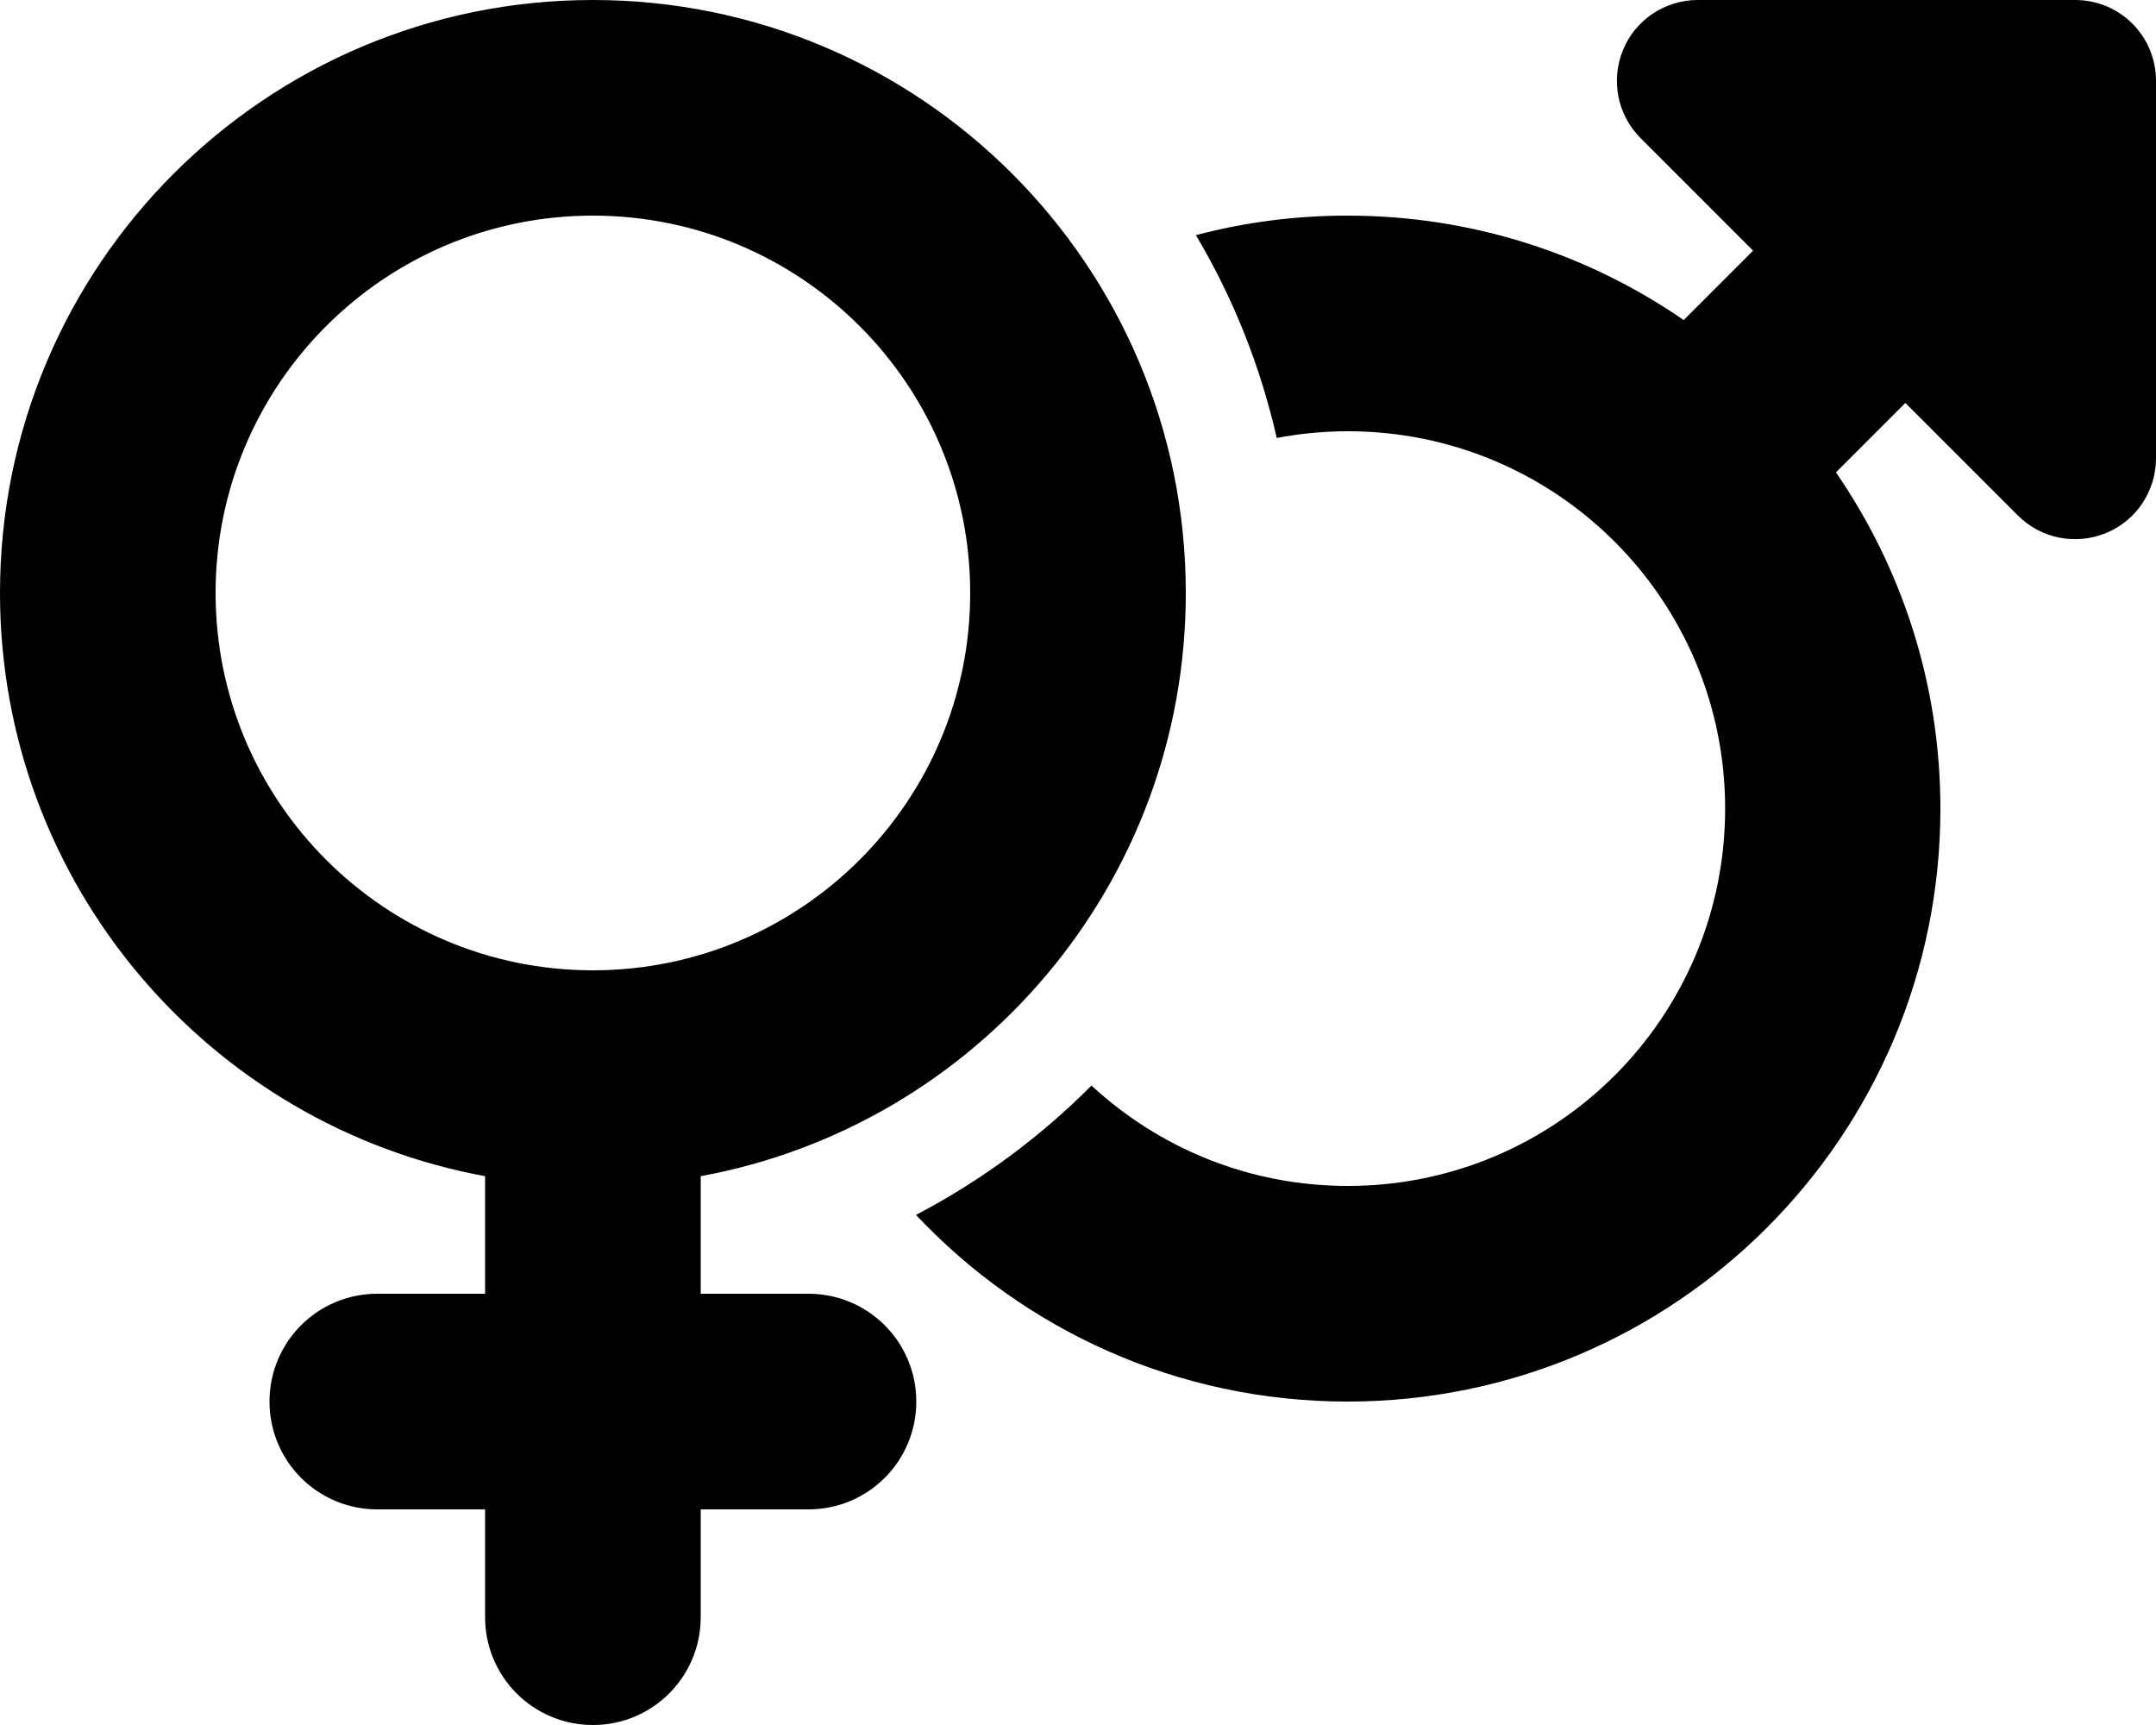
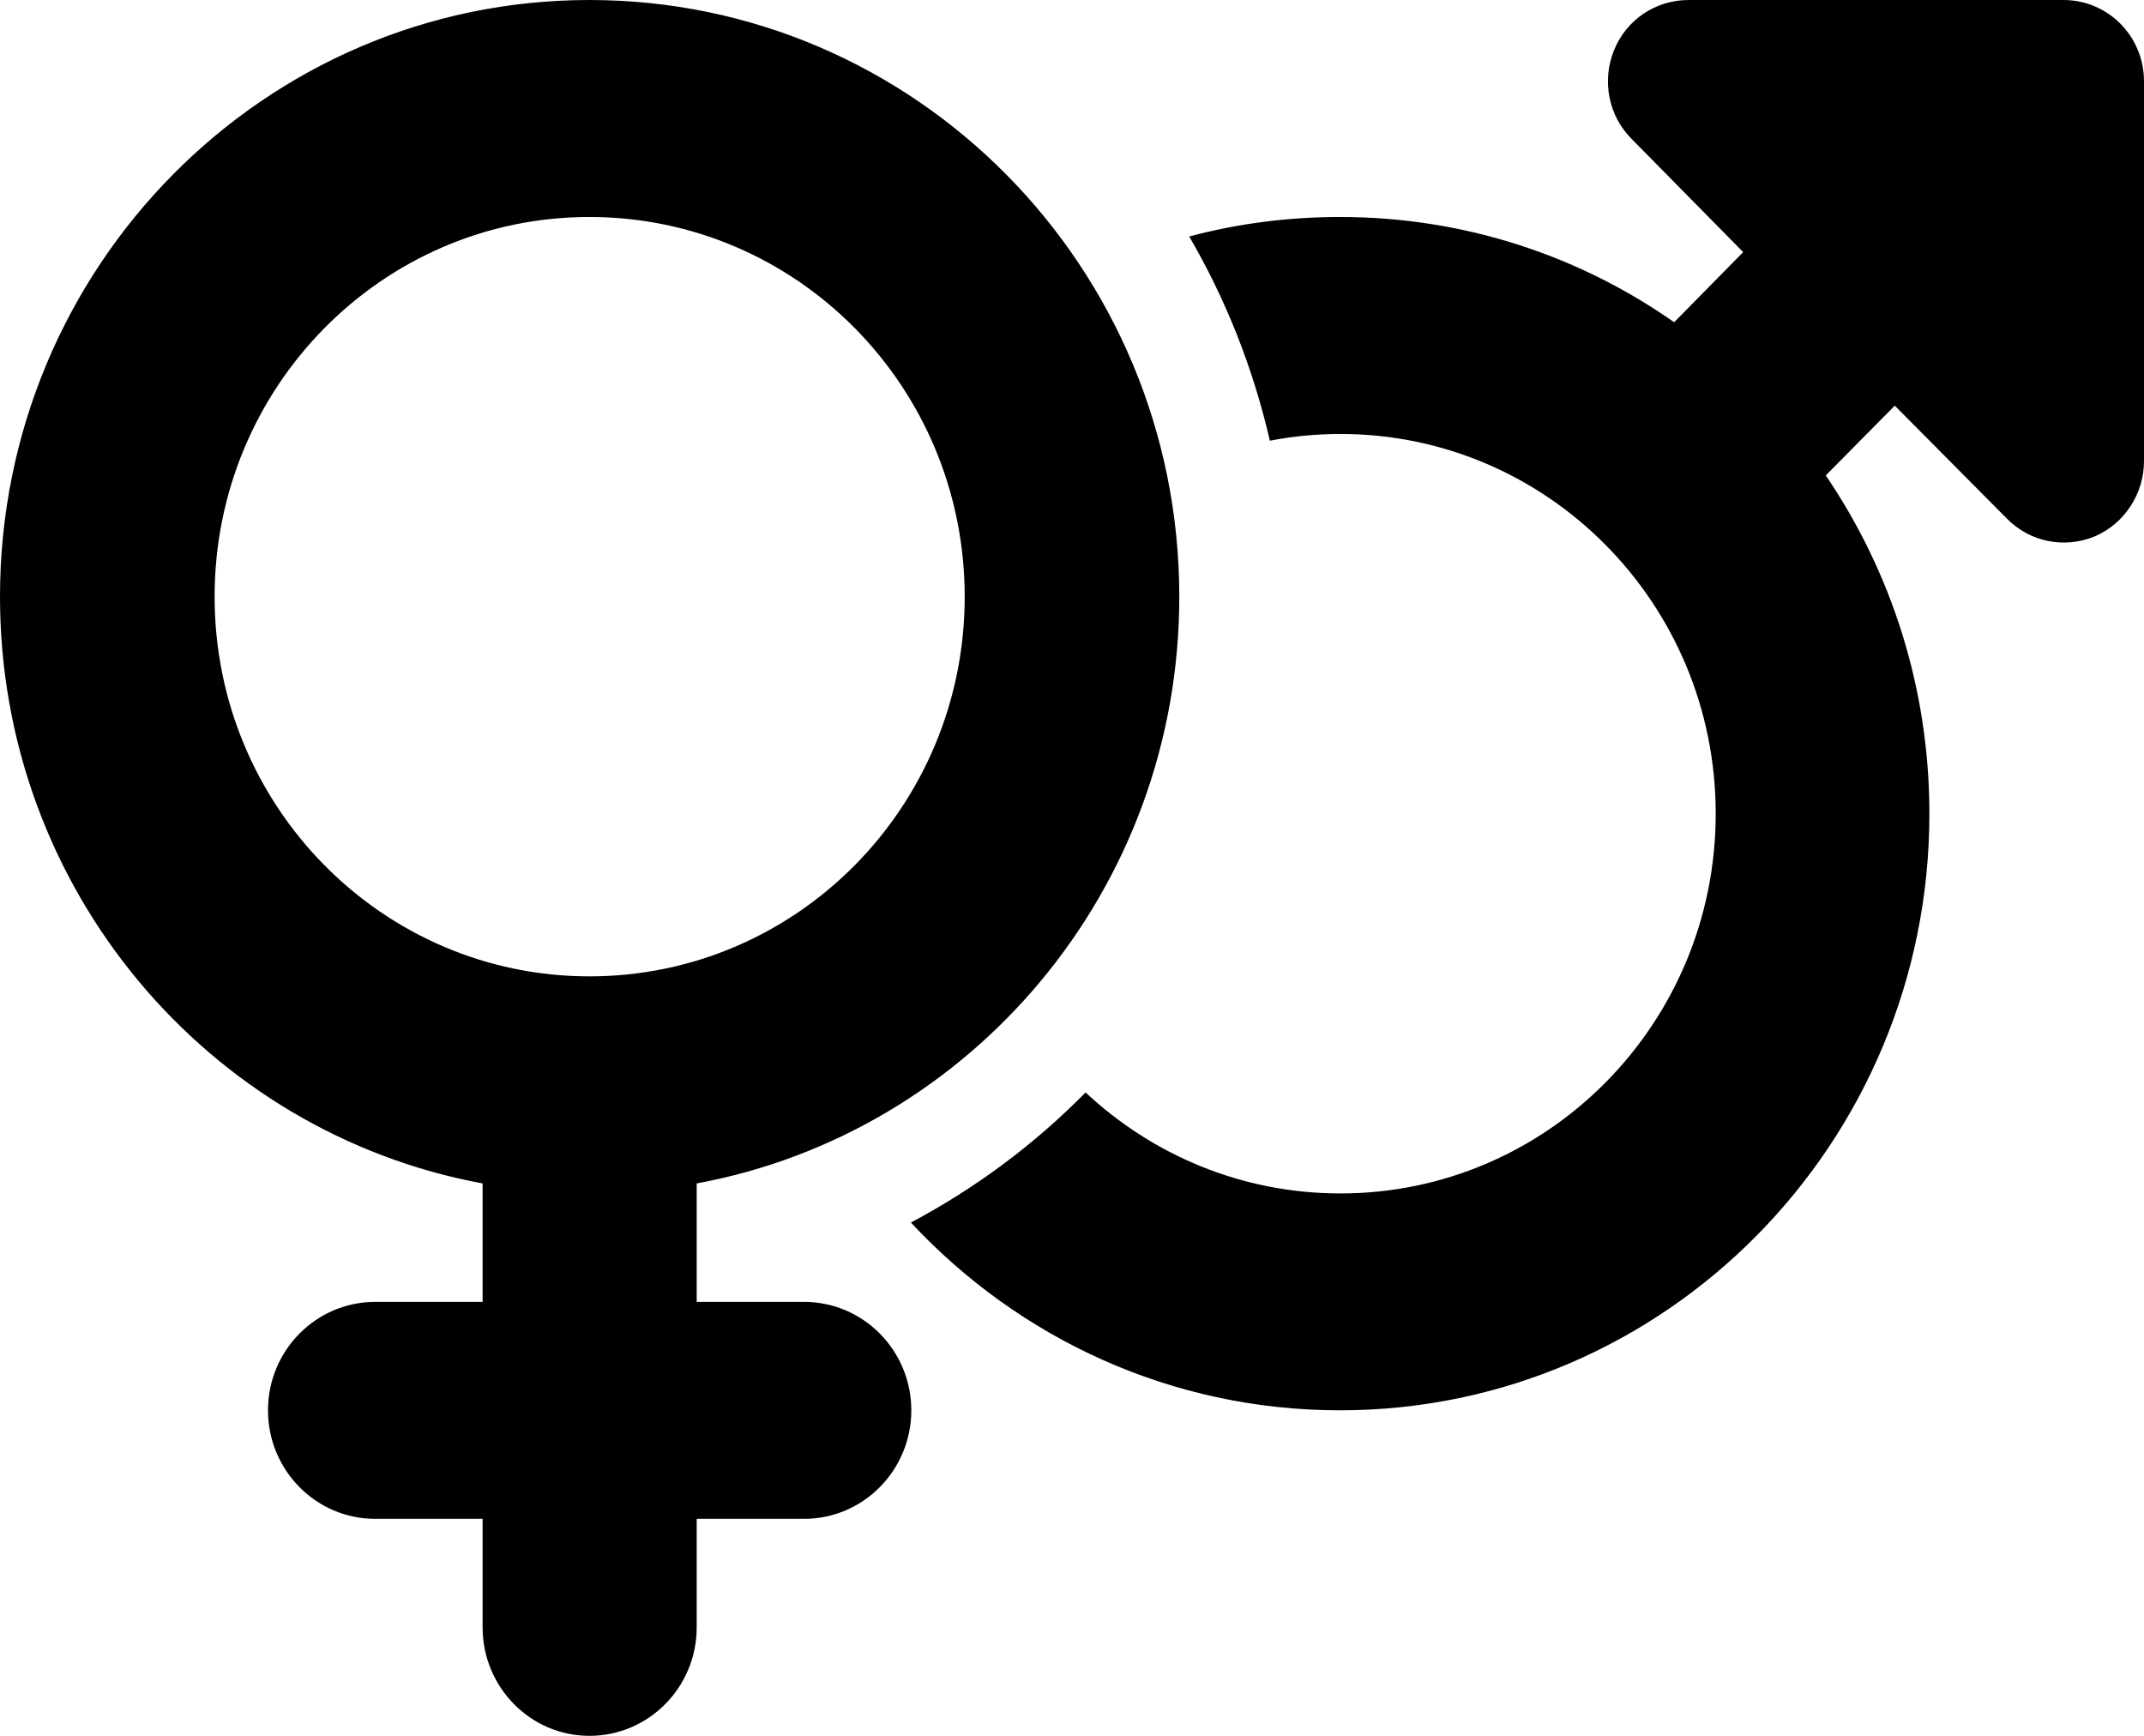
- <svg xmlns="http://www.w3.org/2000/svg" viewBox="0 0 640 512">
-   <path d="M176 288a112 112 0 1 0 0-224 112 112 0 1 0 0 224zM352 176c0 86.3-62.1 158.1-144 173.1V384h32c17.7 0 32 14.3 32 32s-14.3 32-32 32H208v32c0 17.7-14.3 32-32 32s-32-14.3-32-32V448H112c-17.7 0-32-14.3-32-32s14.3-32 32-32h32V349.1C62.1 334.1 0 262.3 0 176C0 78.8 78.8 0 176 0s176 78.8 176 176zM271.9 360.6c19.3-10.1 36.9-23.1 52.1-38.4c20 18.5 46.7 29.8 76.1 29.8c61.9 0 112-50.1 112-112s-50.1-112-112-112c-7.2 0-14.3 .7-21.1 2c-4.9-21.5-13-41.7-24-60.2C369.3 66 384.4 64 400 64c37 0 71.4 11.4 99.8 31l20.6-20.6L487 41c-6.9-6.9-8.9-17.2-5.2-26.2S494.3 0 504 0H616c13.3 0 24 10.7 24 24V136c0 9.7-5.8 18.5-14.8 22.2s-19.3 1.7-26.2-5.2l-33.4-33.4L545 140.2c19.5 28.4 31 62.7 31 99.8c0 97.2-78.8 176-176 176c-50.5 0-96-21.3-128.1-55.4z" />
+ <svg xmlns="http://www.w3.org/2000/svg" width="21px" height="17px" viewBox="0 0 21 17" version="1.1">
+   <g id="surface1">
+     <path style=" stroke:none;fill-rule:nonzero;fill:rgb(0%,0%,0%);fill-opacity:1;" d="M 5.773 9.562 C 7.805 9.562 9.449 7.898 9.449 5.844 C 9.449 3.789 7.805 2.125 5.773 2.125 C 3.746 2.125 2.102 3.789 2.102 5.844 C 2.102 7.898 3.746 9.562 5.773 9.562 Z M 11.551 5.844 C 11.551 8.711 9.512 11.094 6.824 11.59 L 6.824 12.75 L 7.875 12.75 C 8.457 12.75 8.926 13.227 8.926 13.812 C 8.926 14.398 8.457 14.875 7.875 14.875 L 6.824 14.875 L 6.824 15.938 C 6.824 16.523 6.355 17 5.773 17 C 5.195 17 4.727 16.523 4.727 15.938 L 4.727 14.875 L 3.676 14.875 C 3.094 14.875 2.625 14.398 2.625 13.812 C 2.625 13.227 3.094 12.75 3.676 12.75 L 4.727 12.75 L 4.727 11.59 C 2.039 11.094 0 8.711 0 5.844 C 0 2.617 2.586 0 5.773 0 C 8.965 0 11.551 2.617 11.551 5.844 Z M 8.922 11.973 C 9.555 11.637 10.133 11.207 10.633 10.699 C 11.289 11.312 12.164 11.688 13.129 11.688 C 15.16 11.688 16.805 10.023 16.805 7.969 C 16.805 5.914 15.16 4.25 13.129 4.25 C 12.891 4.25 12.66 4.273 12.438 4.316 C 12.273 3.602 12.008 2.934 11.648 2.316 C 12.117 2.191 12.613 2.125 13.125 2.125 C 14.34 2.125 15.469 2.504 16.398 3.156 L 17.074 2.469 L 15.98 1.359 C 15.754 1.133 15.688 0.789 15.809 0.492 C 15.93 0.191 16.219 0 16.539 0 L 20.211 0 C 20.648 0 21 0.355 21 0.797 L 21 4.516 C 21 4.836 20.809 5.129 20.516 5.254 C 20.219 5.375 19.883 5.309 19.656 5.078 L 18.559 3.973 L 17.883 4.656 C 18.523 5.598 18.898 6.738 18.898 7.969 C 18.898 11.195 16.312 13.812 13.125 13.812 C 11.469 13.812 9.977 13.105 8.922 11.973 Z M 8.922 11.973 " />
+   </g>
</svg>
